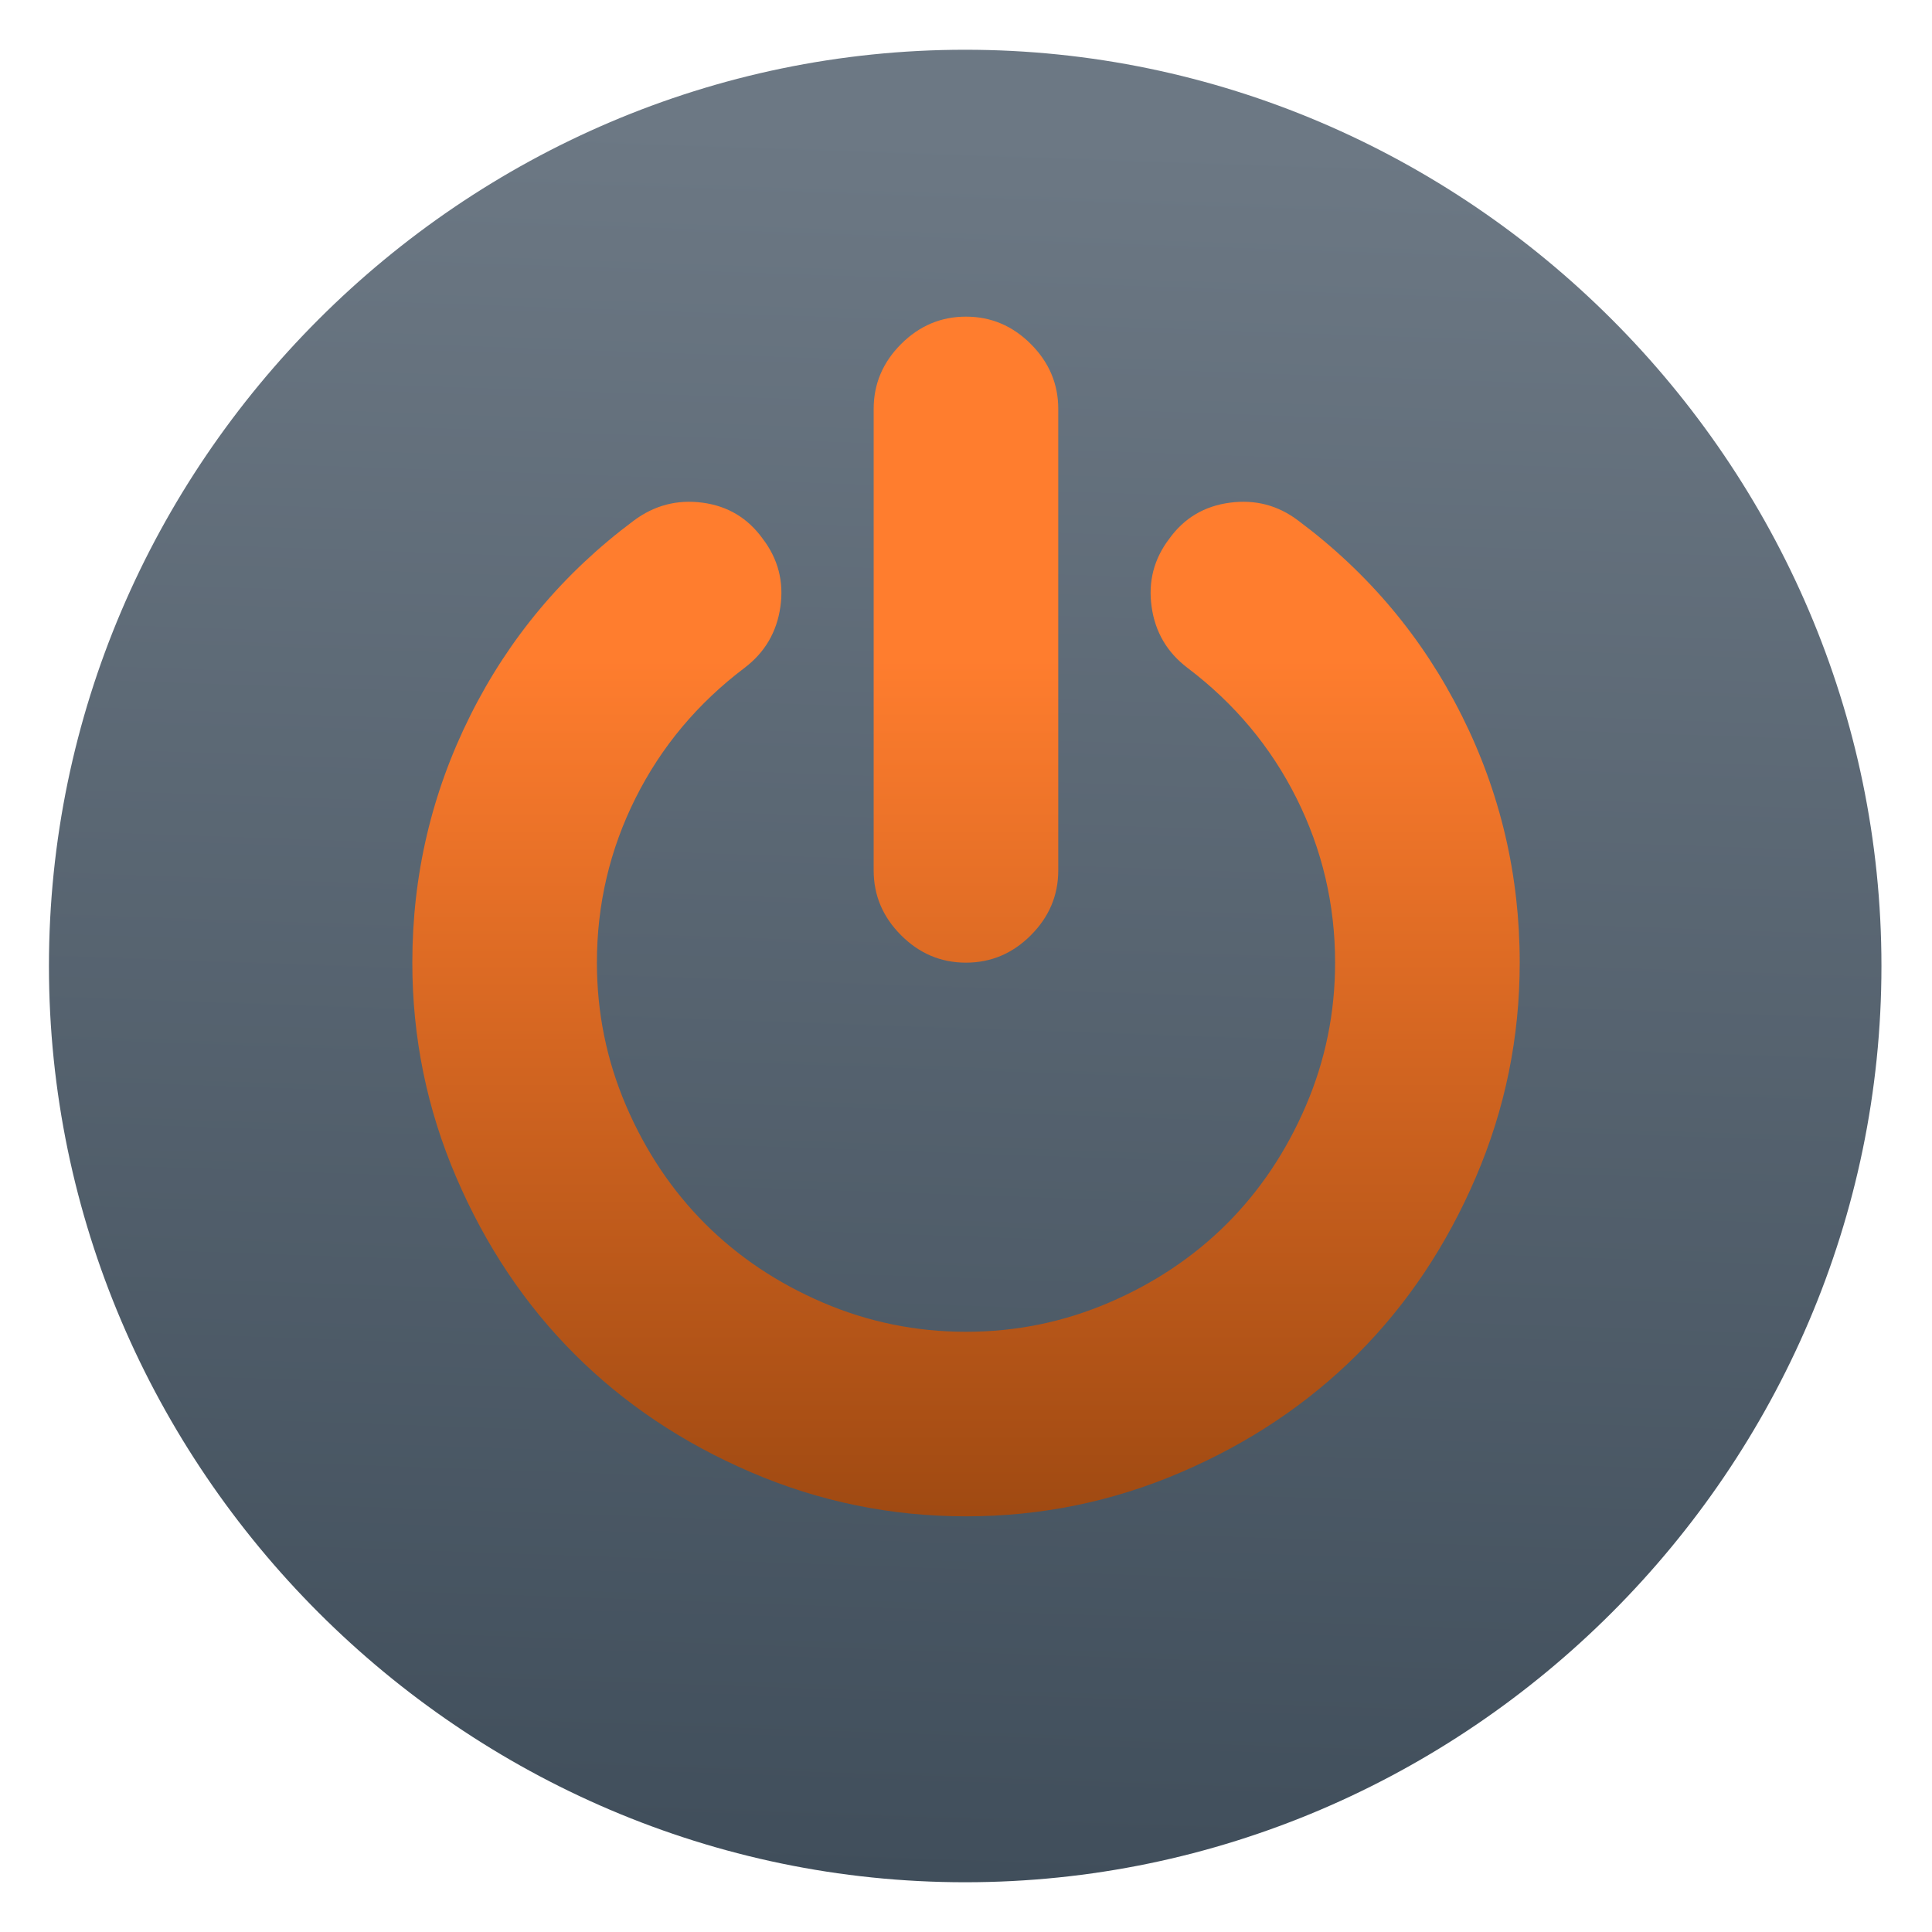
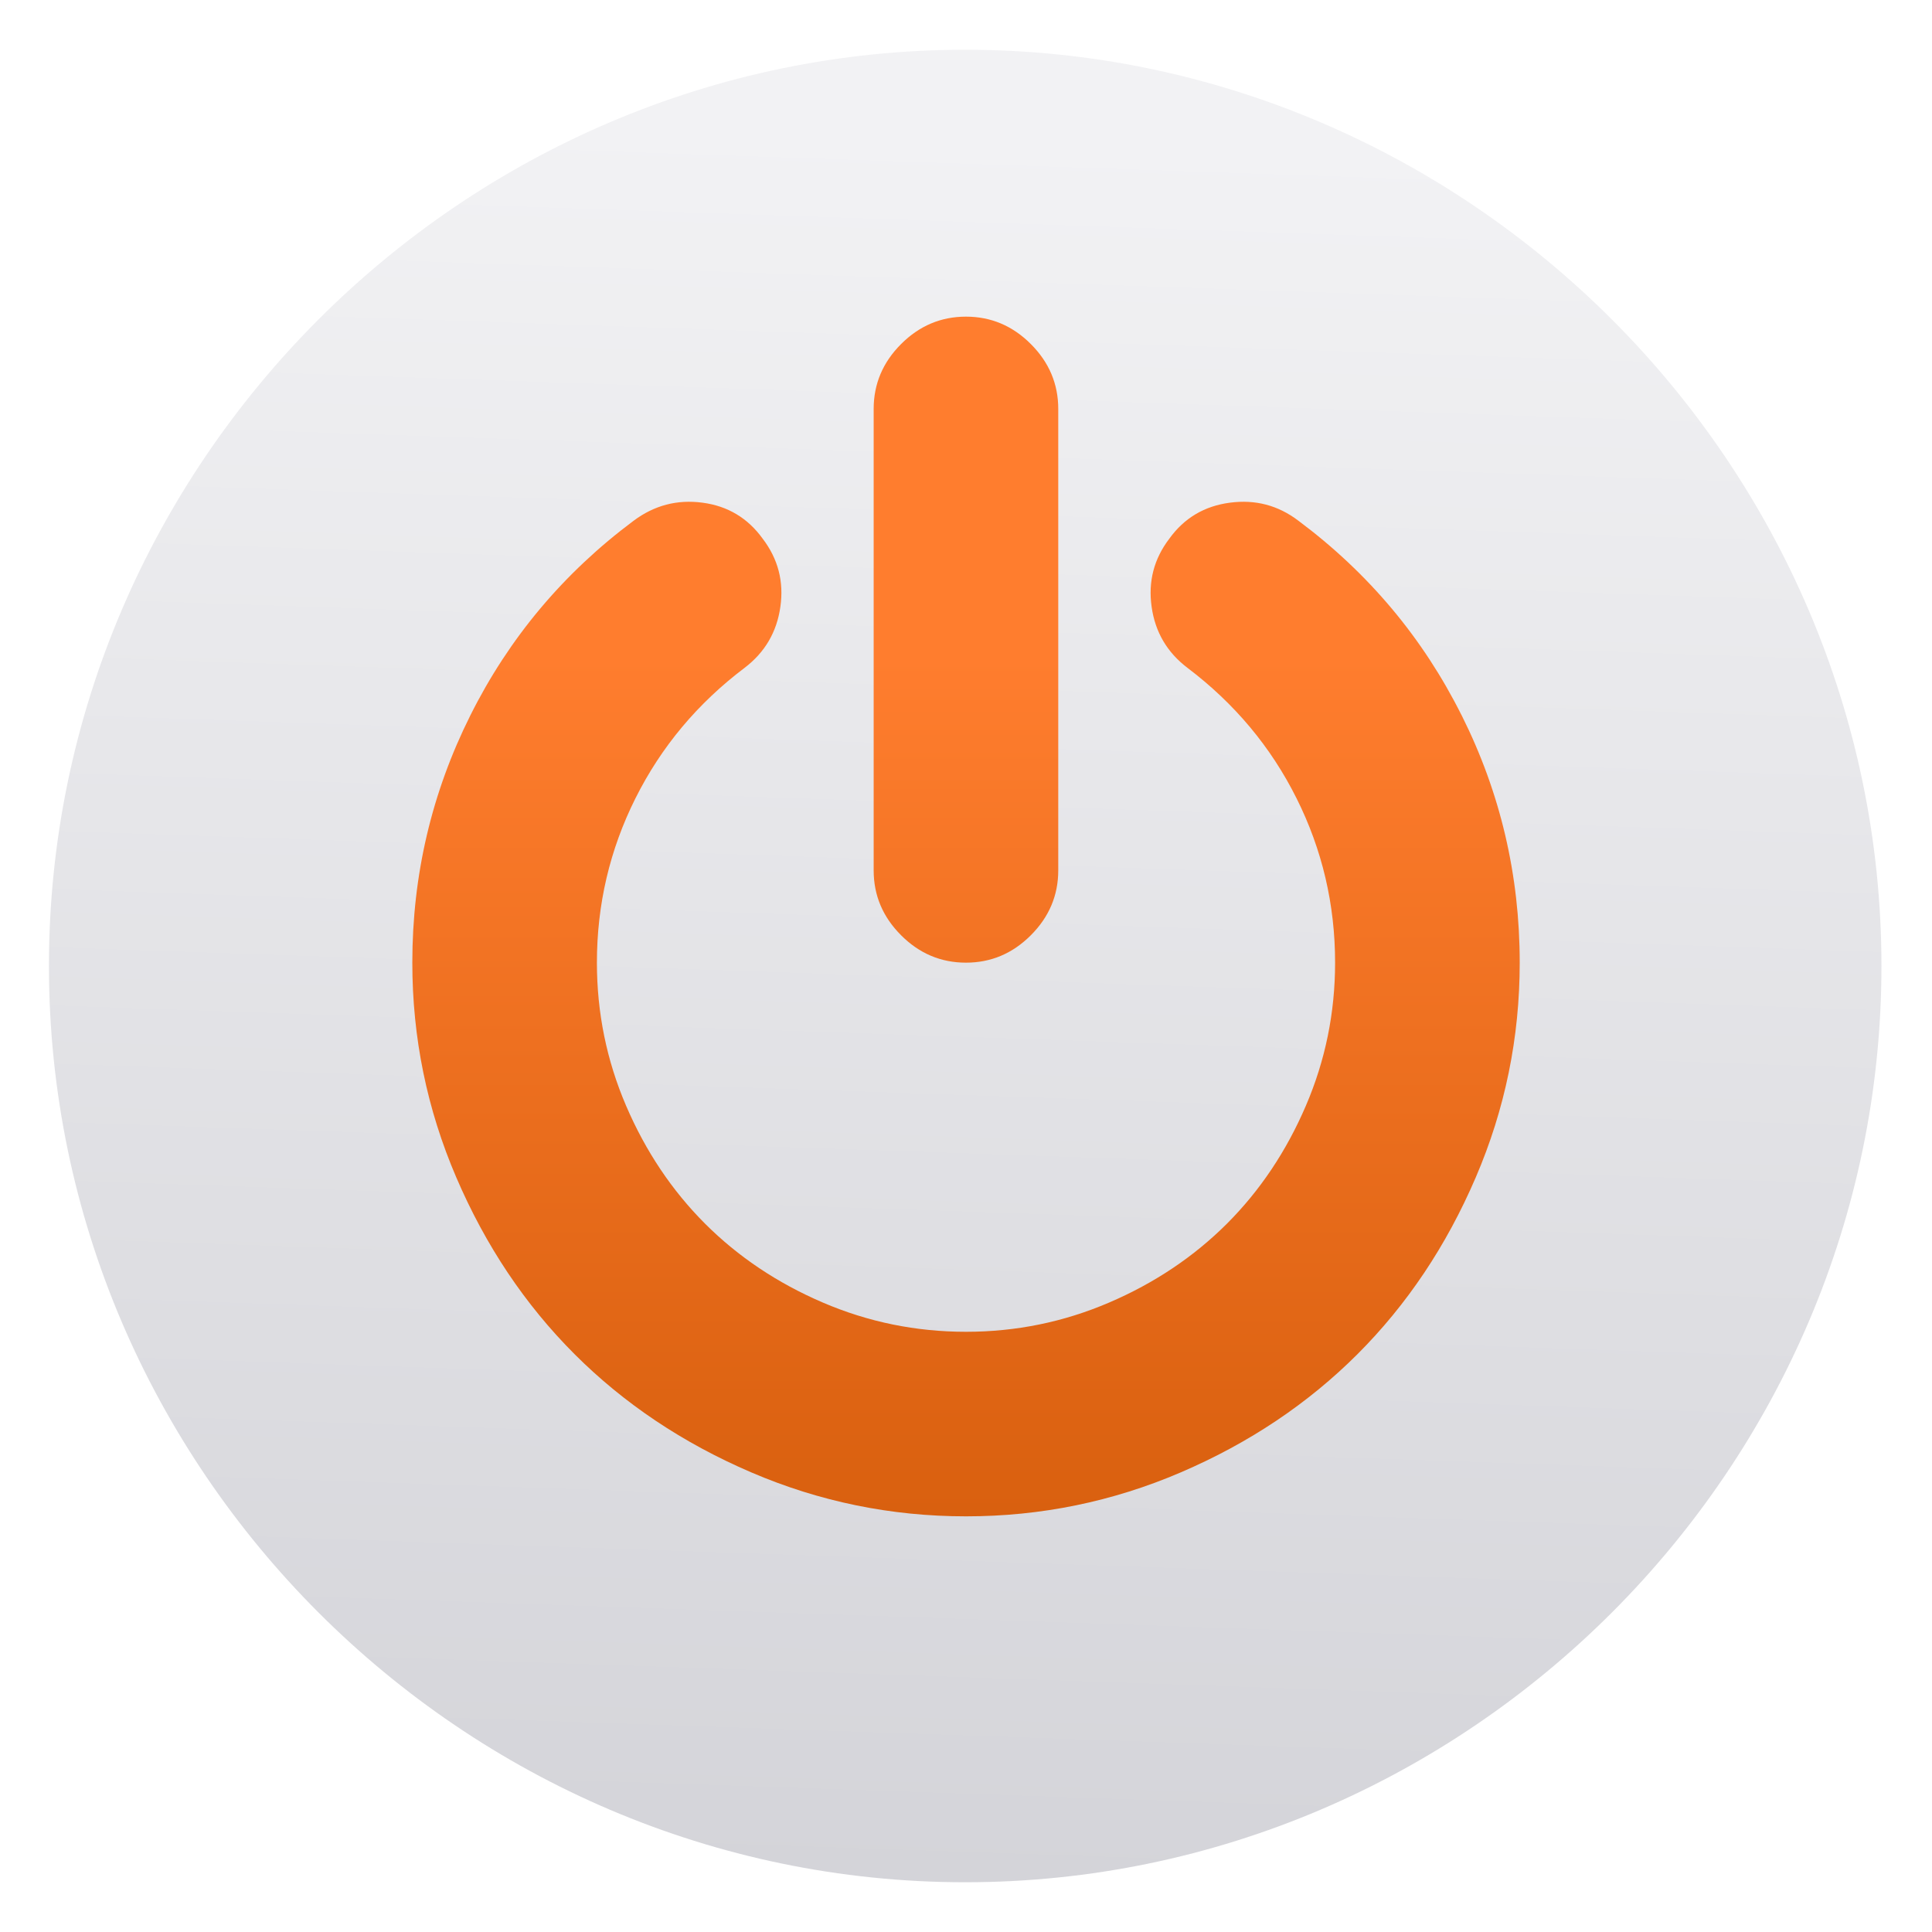
<svg xmlns="http://www.w3.org/2000/svg" clip-rule="evenodd" fill-rule="evenodd" stroke-linejoin="round" stroke-miterlimit="2" viewBox="0 0 48 48">
  <linearGradient id="a" x2="1" gradientTransform="matrix(.797685 -42.8718 42.8718 .797685 298.181 51.5717)" gradientUnits="userSpaceOnUse">
-     <stop stop-color="#404e5b" offset="0" />
-     <stop stop-color="#6c7884" offset="1" />
+     <stop stop-color="#d4d4d9" offset="0" />
+     <stop stop-color="#f2f2f4" offset="1" />
  </linearGradient>
  <linearGradient id="b" x2="1" gradientTransform="matrix(-.0205 -21.1754 68.4063 -.0662244 24.0005 37.5106)" gradientUnits="userSpaceOnUse">
-     <stop stop-color="#a04a12" offset="0" />
+     <stop stop-color="#d9600f" offset="0" />
    <stop stop-color="#ff7d2e" offset="1" />
  </linearGradient>
  <path d="m46.744 24c0 12.488-10.276 22.764-22.764 22.764s-22.764-10.276-22.764-22.764 10.276-22.764 22.764-22.764 22.764 10.276 22.764 22.764z" fill="url(#a)" />
  <path d="m36.314 17.773c-.961-1.923-2.313-3.535-4.056-4.836-.503-.383-1.07-.532-1.702-.448-.633.083-1.136.382-1.505.895-.383.502-.528 1.066-.439 1.693.088.627.385 1.131.887 1.513 1.169.884 2.075 1.965 2.713 3.243.639 1.277.958 2.639.958 4.083 0 1.242-.241 2.427-.726 3.556-.484 1.128-1.137 2.105-1.96 2.929-.825.823-1.8 1.477-2.929 1.961-1.128.484-2.314.726-3.555.726-1.242 0-2.427-.242-3.556-.726-1.128-.484-2.105-1.138-2.928-1.961-.823-.824-1.477-1.801-1.961-2.929s-.725-2.314-.725-3.556c0-1.444.319-2.806.958-4.083.639-1.278 1.543-2.359 2.714-3.243.501-.382.797-.886.886-1.513.09-.627-.056-1.191-.439-1.693-.37-.513-.868-.812-1.495-.895-.627-.084-1.198.065-1.711.448-1.744 1.301-3.096 2.913-4.057 4.836-.961 1.922-1.442 3.97-1.442 6.143 0 1.863.364 3.642 1.093 5.338.728 1.696 1.707 3.159 2.937 4.389 1.229 1.229 2.692 2.209 4.389 2.937 1.696.728 3.475 1.093 5.338 1.093 1.861 0 3.642-.365 5.337-1.093 1.696-.728 3.159-1.708 4.389-2.937 1.23-1.23 2.209-2.693 2.937-4.389.729-1.696 1.093-3.475 1.093-5.338 0-2.173-.48-4.221-1.442-6.143zm-12.315 6.144c.621 0 1.159-.227 1.612-.681.454-.454.681-.991.681-1.612v-11.464c0-.621-.227-1.158-.681-1.612-.453-.454-.991-.681-1.612-.681s-1.158.227-1.612.681-.681.991-.681 1.612v11.464c0 .621.227 1.158.681 1.612.453.454.99.681 1.612.681z" fill="url(#b)" />
</svg>
